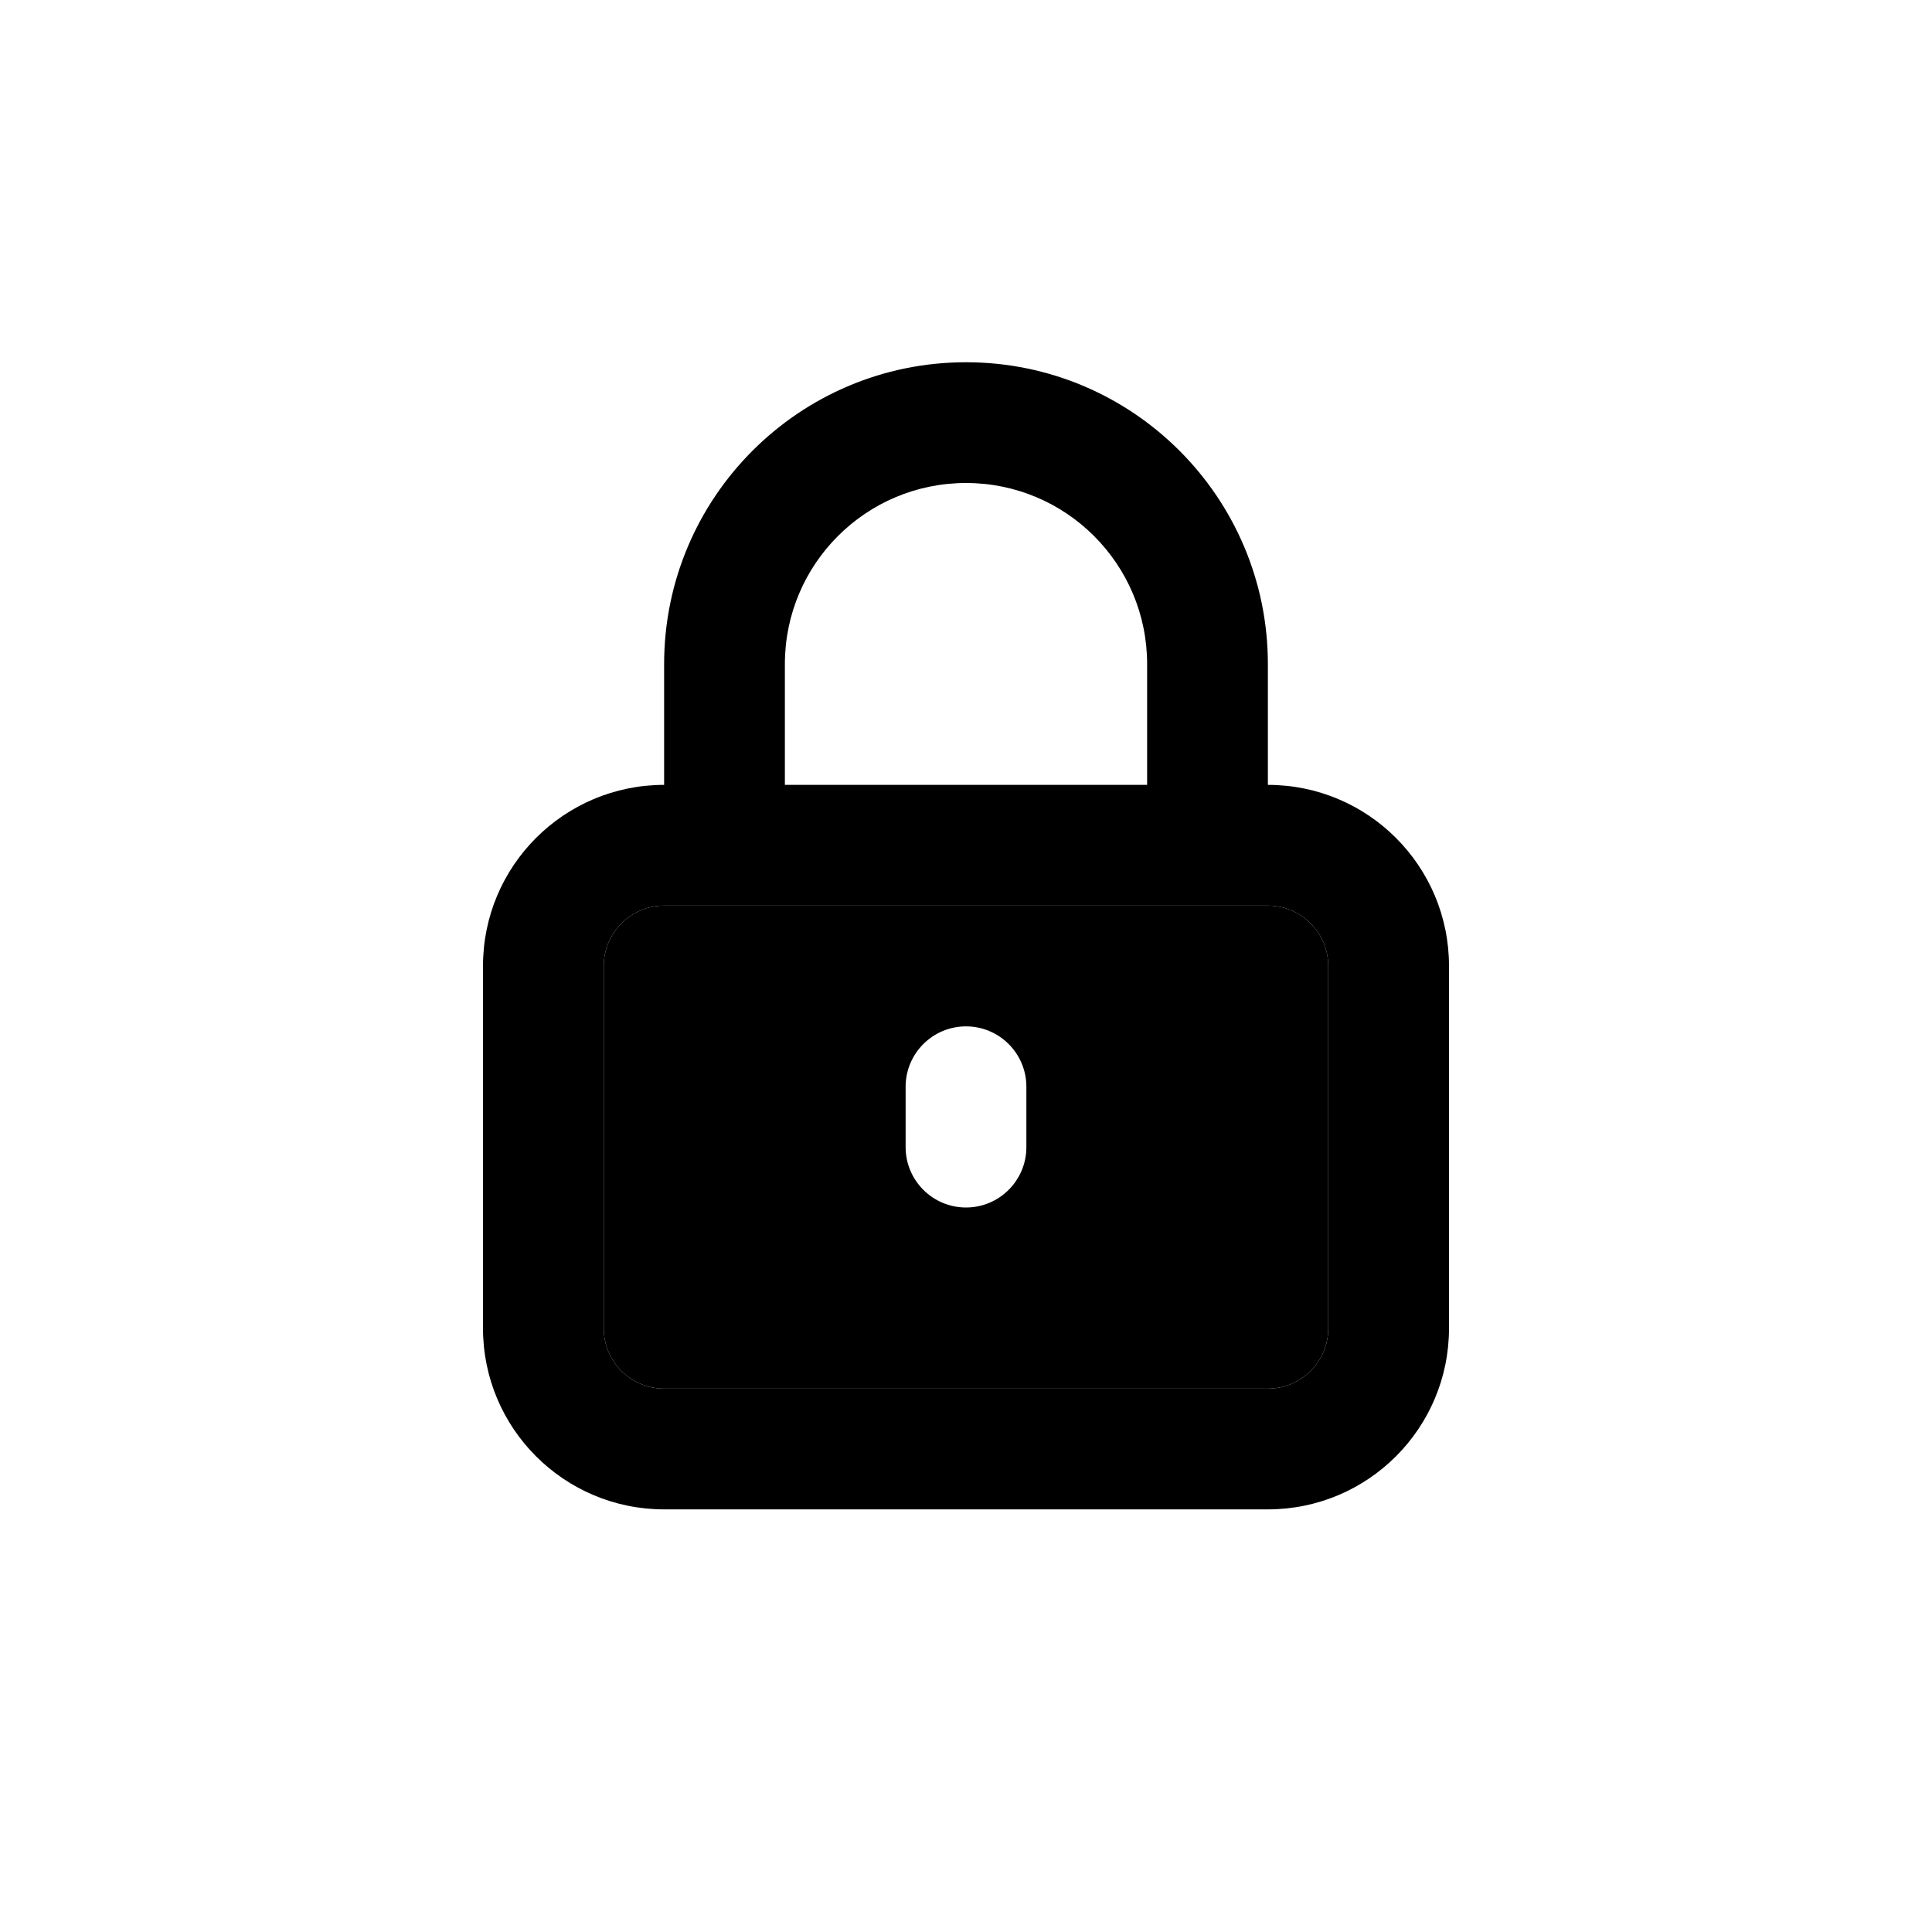
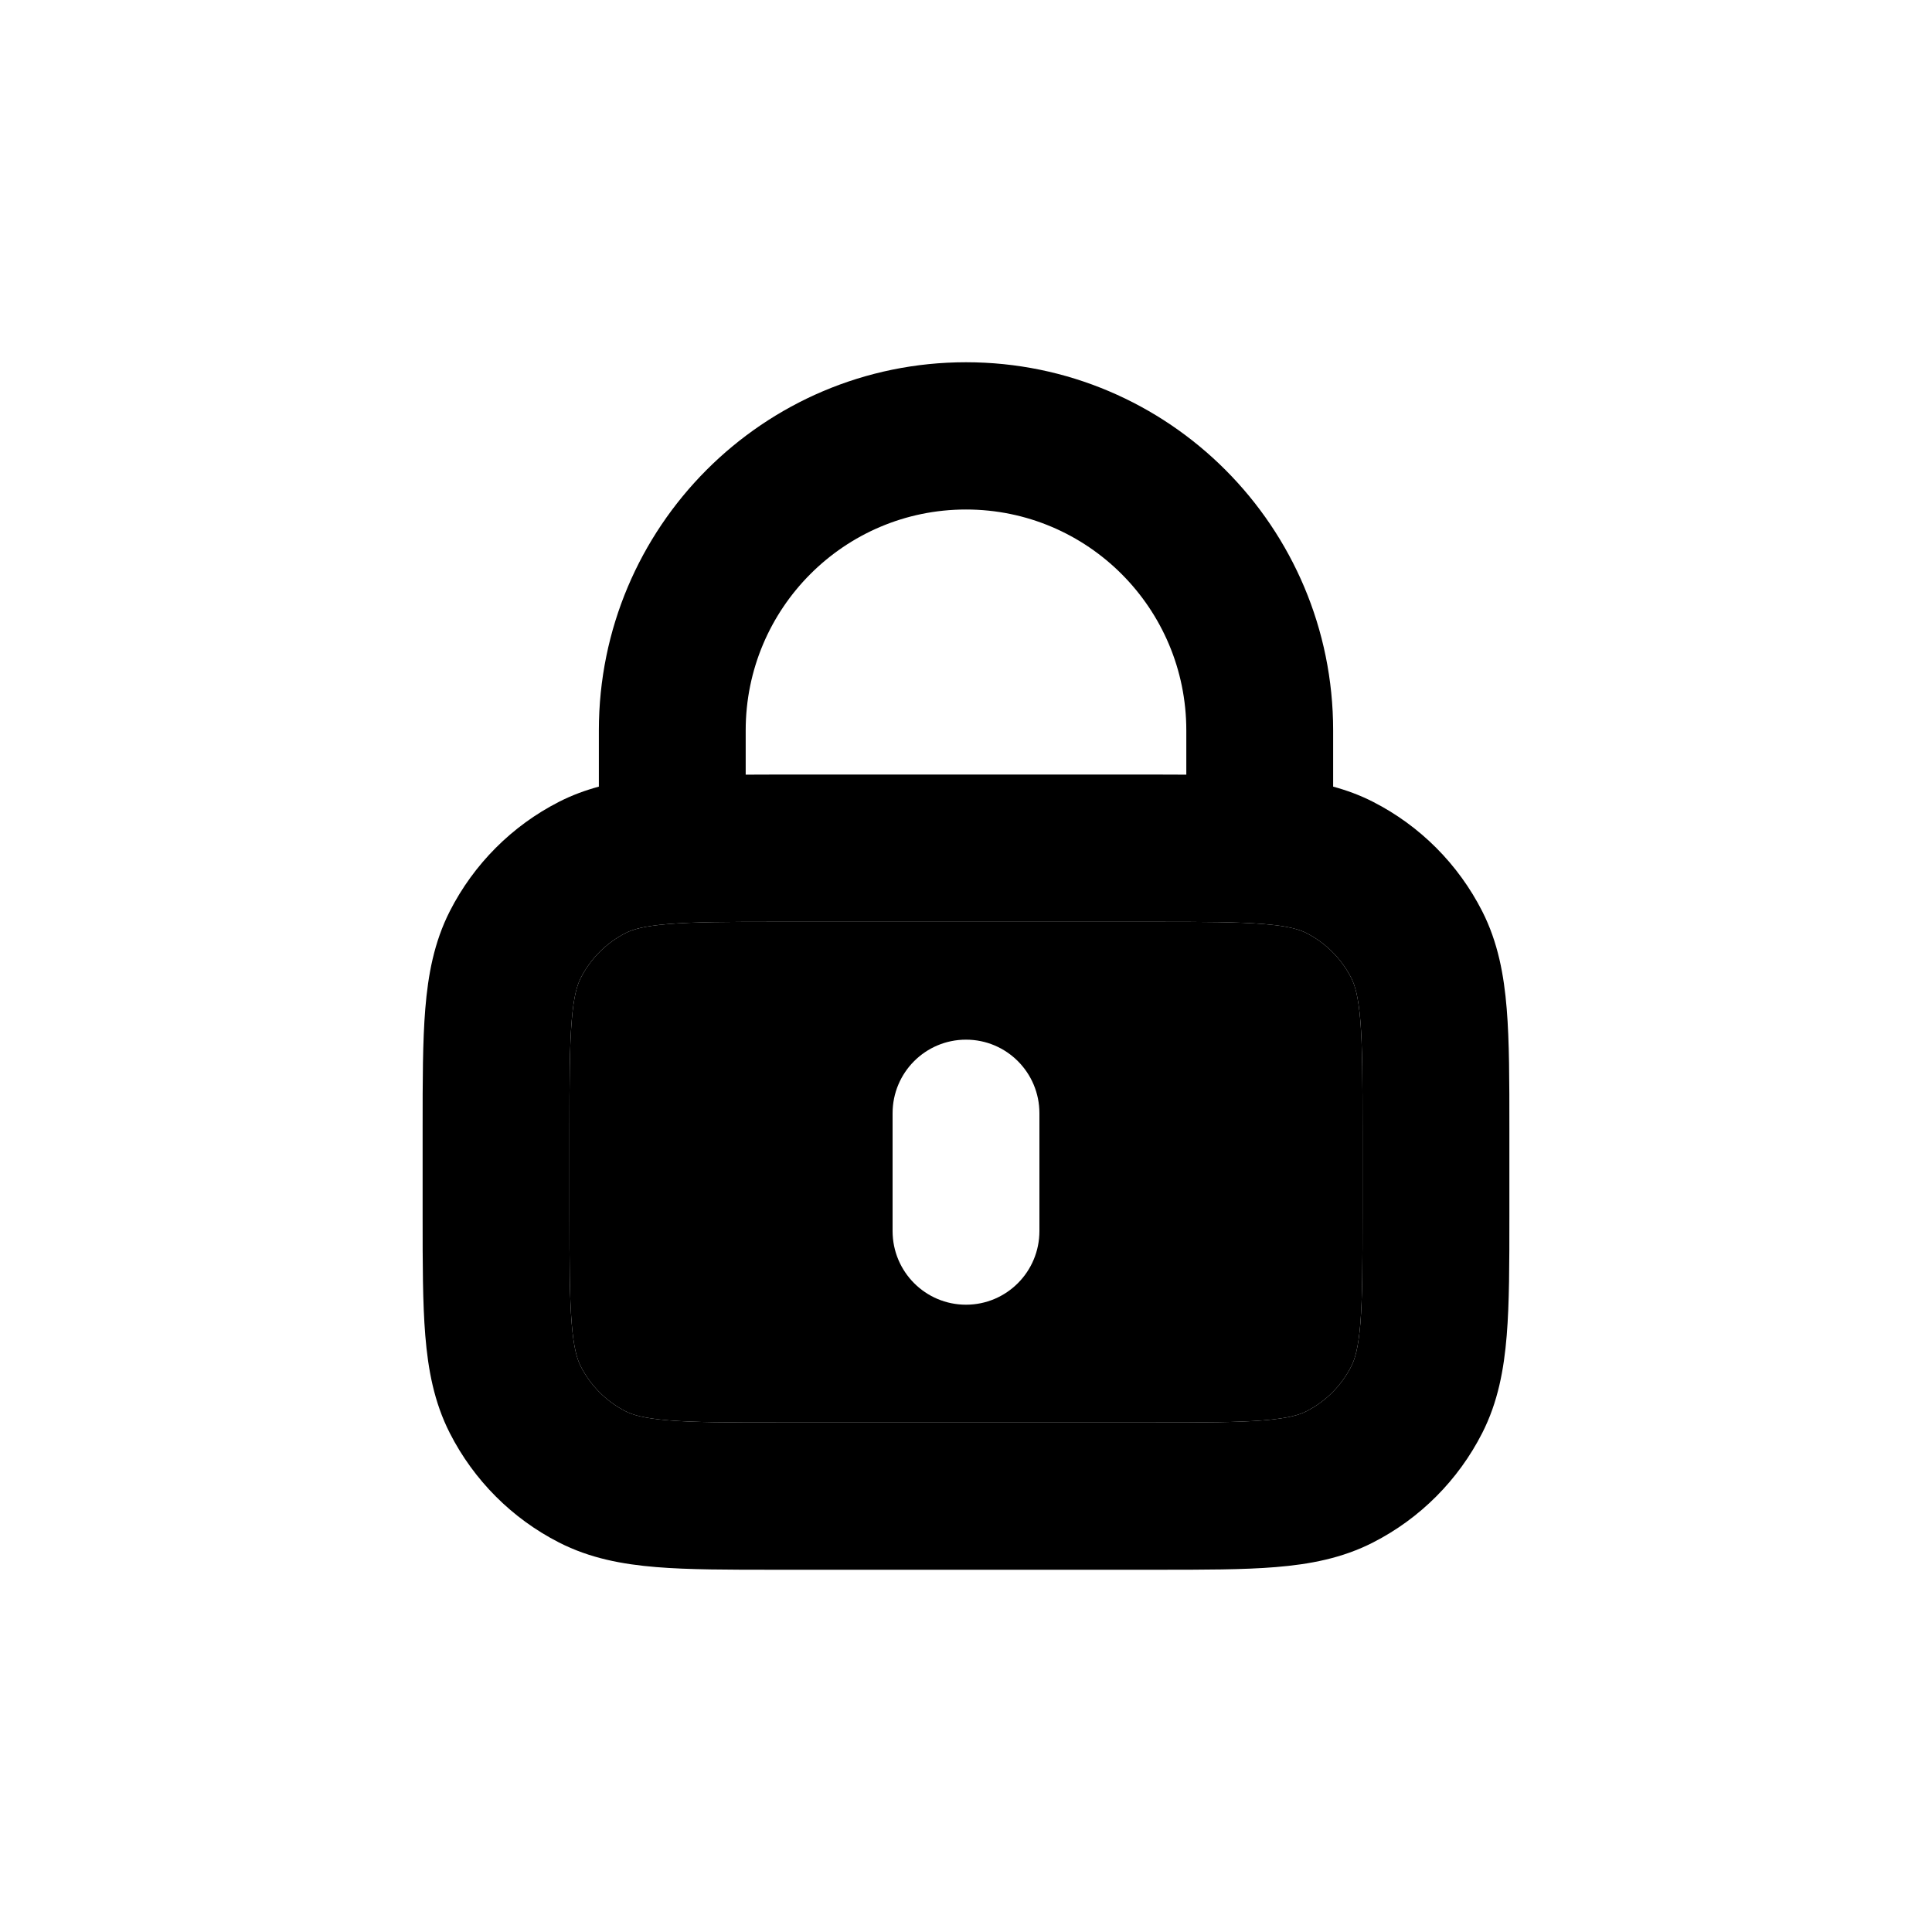
<svg xmlns="http://www.w3.org/2000/svg" width="32" height="32" viewBox="0 0 32 32" fill="none">
-   <path fill-rule="evenodd" clip-rule="evenodd" d="M11 11C11 8.239 13.239 6 16 6C18.761 6 21 8.239 21 11V13C22.657 13 24 14.343 24 16V22C24 23.657 22.657 25 21 25H11C9.343 25 8 23.657 8 22V16C8 14.343 9.343 13 11 13V11ZM19 11V13H13V11C13 9.343 14.343 8 16 8C17.657 8 19 9.343 19 11ZM10 16C10 15.448 10.448 15 11 15H21C21.552 15 22 15.448 22 16V22C22 22.552 21.552 23 21 23H11C10.448 23 10 22.552 10 22V16Z" fill="currentColor" />
-   <path fill-rule="evenodd" clip-rule="evenodd" d="M10 16C10 15.448 10.448 15 11 15H21C21.552 15 22 15.448 22 16V22C22 22.552 21.552 23 21 23H11C10.448 23 10 22.552 10 22V16ZM16 17C16.552 17 17 17.448 17 18V19C17 19.552 16.552 20 16 20C15.448 20 15 19.552 15 19V18C15 17.448 15.448 17 16 17Z" fill="currentColor" />
+   <path fill-rule="evenodd" clip-rule="evenodd" d="M22.568 18.732C22.568 17.892 22.566 17.336 22.532 16.909C22.498 16.496 22.439 16.312 22.382 16.2C22.219 15.879 21.959 15.618 21.638 15.454C21.526 15.397 21.343 15.338 20.931 15.305C20.506 15.27 19.951 15.268 19.114 15.268H12.886C12.049 15.268 11.494 15.27 11.069 15.305C10.657 15.338 10.474 15.397 10.362 15.454C10.041 15.618 9.781 15.879 9.618 16.2C9.561 16.312 9.502 16.496 9.469 16.909C9.434 17.336 9.432 17.892 9.432 18.732V20.098C9.432 20.937 9.434 21.494 9.469 21.92C9.502 22.333 9.561 22.517 9.618 22.629C9.781 22.95 10.041 23.212 10.362 23.375C10.474 23.433 10.657 23.491 11.069 23.525C11.494 23.56 12.049 23.561 12.886 23.561H19.114C19.951 23.561 20.506 23.56 20.931 23.525C21.343 23.491 21.526 23.433 21.638 23.375C21.959 23.212 22.219 22.95 22.382 22.629C22.439 22.517 22.498 22.333 22.532 21.92C22.566 21.494 22.568 20.937 22.568 20.098V18.732ZM14.784 18.439V20.39C14.784 21.064 15.328 21.61 16 21.61C16.672 21.61 17.216 21.064 17.216 20.39V18.439C17.216 17.765 16.672 17.22 16 17.22C15.328 17.22 14.784 17.765 14.784 18.439Z" fill="currentColor" />
+   <path fill-rule="evenodd" clip-rule="evenodd" d="M22.532 16.909C22.566 17.336 22.568 17.892 22.568 18.732V20.098C22.568 20.937 22.566 21.494 22.532 21.92C22.498 22.333 22.439 22.517 22.382 22.629C22.219 22.95 21.959 23.212 21.638 23.375C21.526 23.433 21.343 23.491 20.931 23.525C20.506 23.56 19.951 23.561 19.114 23.561H12.886C12.049 23.561 11.494 23.56 11.069 23.525C10.657 23.491 10.474 23.433 10.362 23.375C10.041 23.212 9.781 22.95 9.618 22.629C9.561 22.517 9.502 22.333 9.469 21.92C9.434 21.494 9.432 20.937 9.432 20.098V18.732C9.432 17.892 9.434 17.336 9.469 16.909C9.502 16.496 9.561 16.312 9.618 16.2C9.781 15.879 10.041 15.618 10.362 15.454C10.474 15.397 10.657 15.338 11.069 15.305C11.494 15.27 12.049 15.268 12.886 15.268H19.114C19.951 15.268 20.506 15.27 20.931 15.305C21.343 15.338 21.526 15.397 21.638 15.454C21.959 15.618 22.219 15.879 22.382 16.2C22.439 16.312 22.498 16.496 22.532 16.909ZM16 8.439C18.015 8.439 19.649 10.077 19.649 12.098V12.831C19.583 12.831 19.516 12.831 19.448 12.83C19.339 12.83 19.228 12.829 19.114 12.829H12.886C12.772 12.829 12.661 12.83 12.552 12.83C12.484 12.831 12.417 12.831 12.351 12.831V12.098C12.351 10.077 13.985 8.439 16 8.439ZM22.742 13.281C22.527 13.171 22.306 13.09 22.081 13.029V12.098C22.081 8.73 19.358 6 16 6C12.642 6 9.919 8.73 9.919 12.098V13.029C9.694 13.09 9.473 13.171 9.258 13.281C8.48 13.678 7.847 14.313 7.45 15.093C7.189 15.607 7.09 16.146 7.044 16.71C7 17.247 7 17.902 7 18.678L7 18.732V20.098L7 20.151C7 20.927 7 21.582 7.044 22.119C7.09 22.683 7.189 23.223 7.45 23.736C7.847 24.516 8.48 25.151 9.258 25.548C9.77 25.81 10.308 25.91 10.87 25.956C11.405 26 12.059 26 12.833 26H12.886H19.114H19.167C19.941 26 20.595 26 21.13 25.956C21.692 25.91 22.23 25.81 22.742 25.548C23.52 25.151 24.153 24.516 24.55 23.736C24.811 23.223 24.91 22.683 24.956 22.119C25 21.582 25 20.927 25 20.151V20.098V18.732V18.678C25 17.902 25 17.247 24.956 16.71C24.91 16.146 24.811 15.607 24.55 15.093C24.153 14.313 23.52 13.678 22.742 13.281Z" fill="currentColor" />
</svg>
